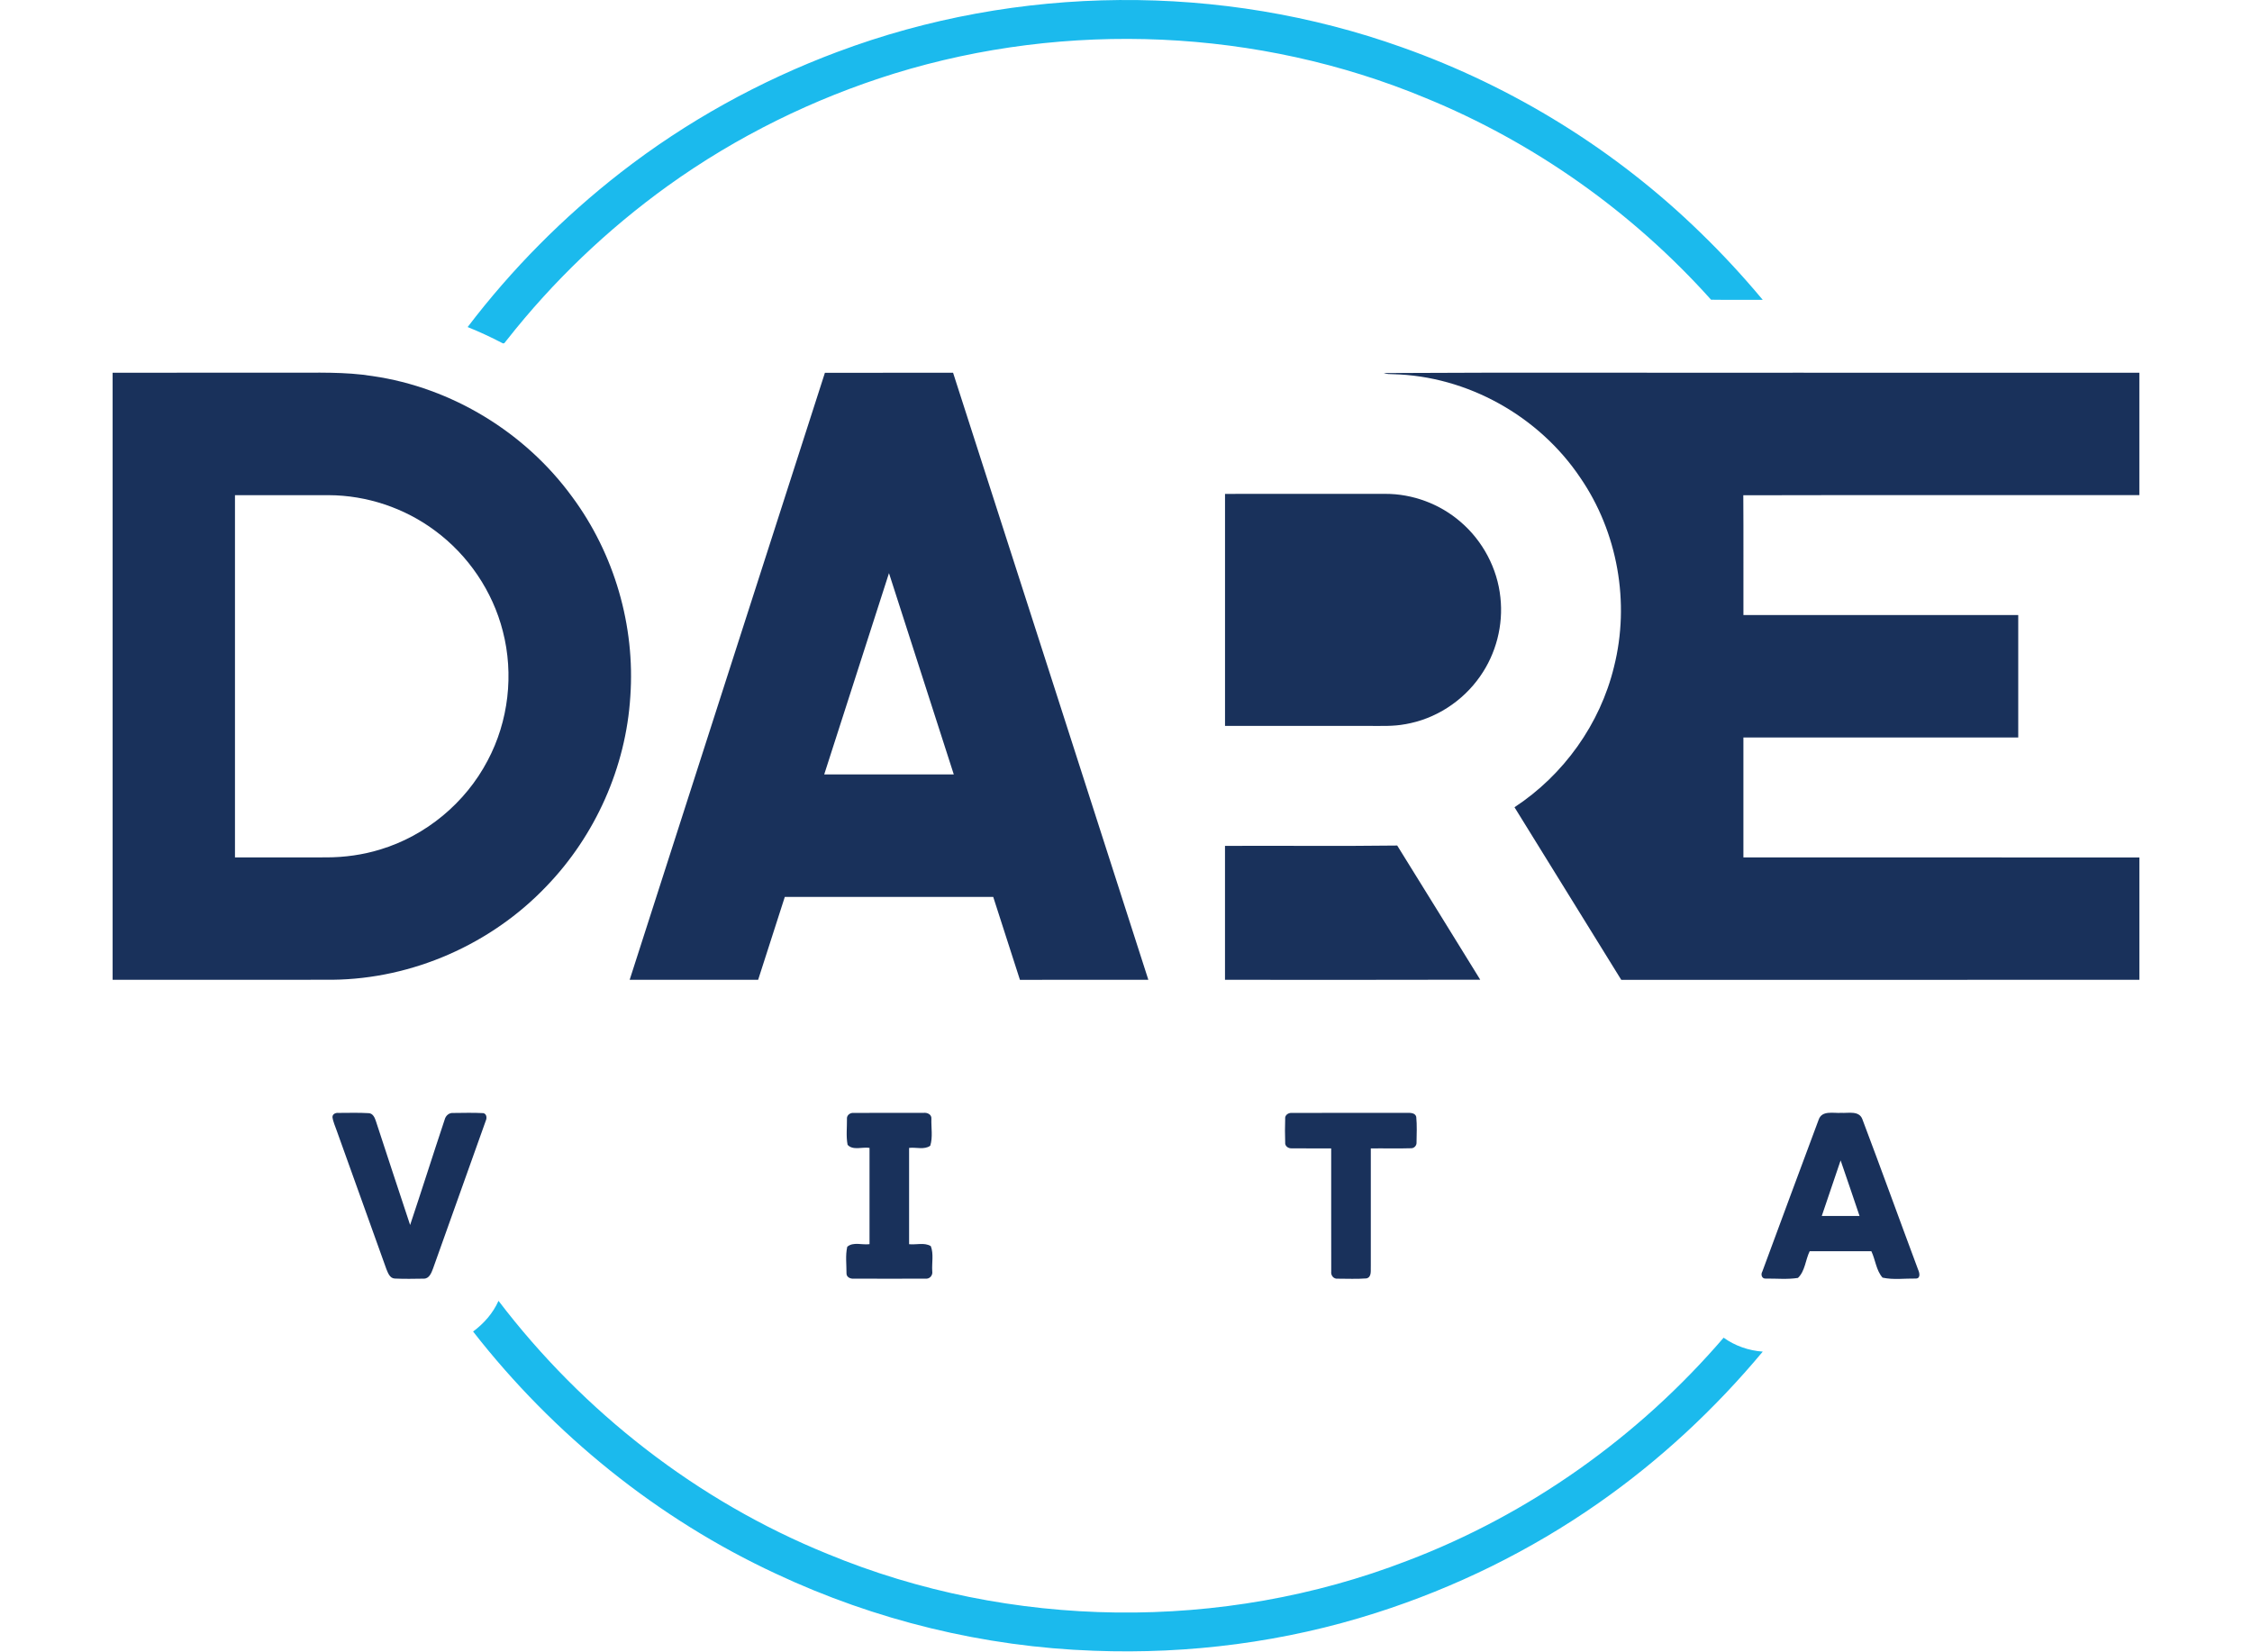
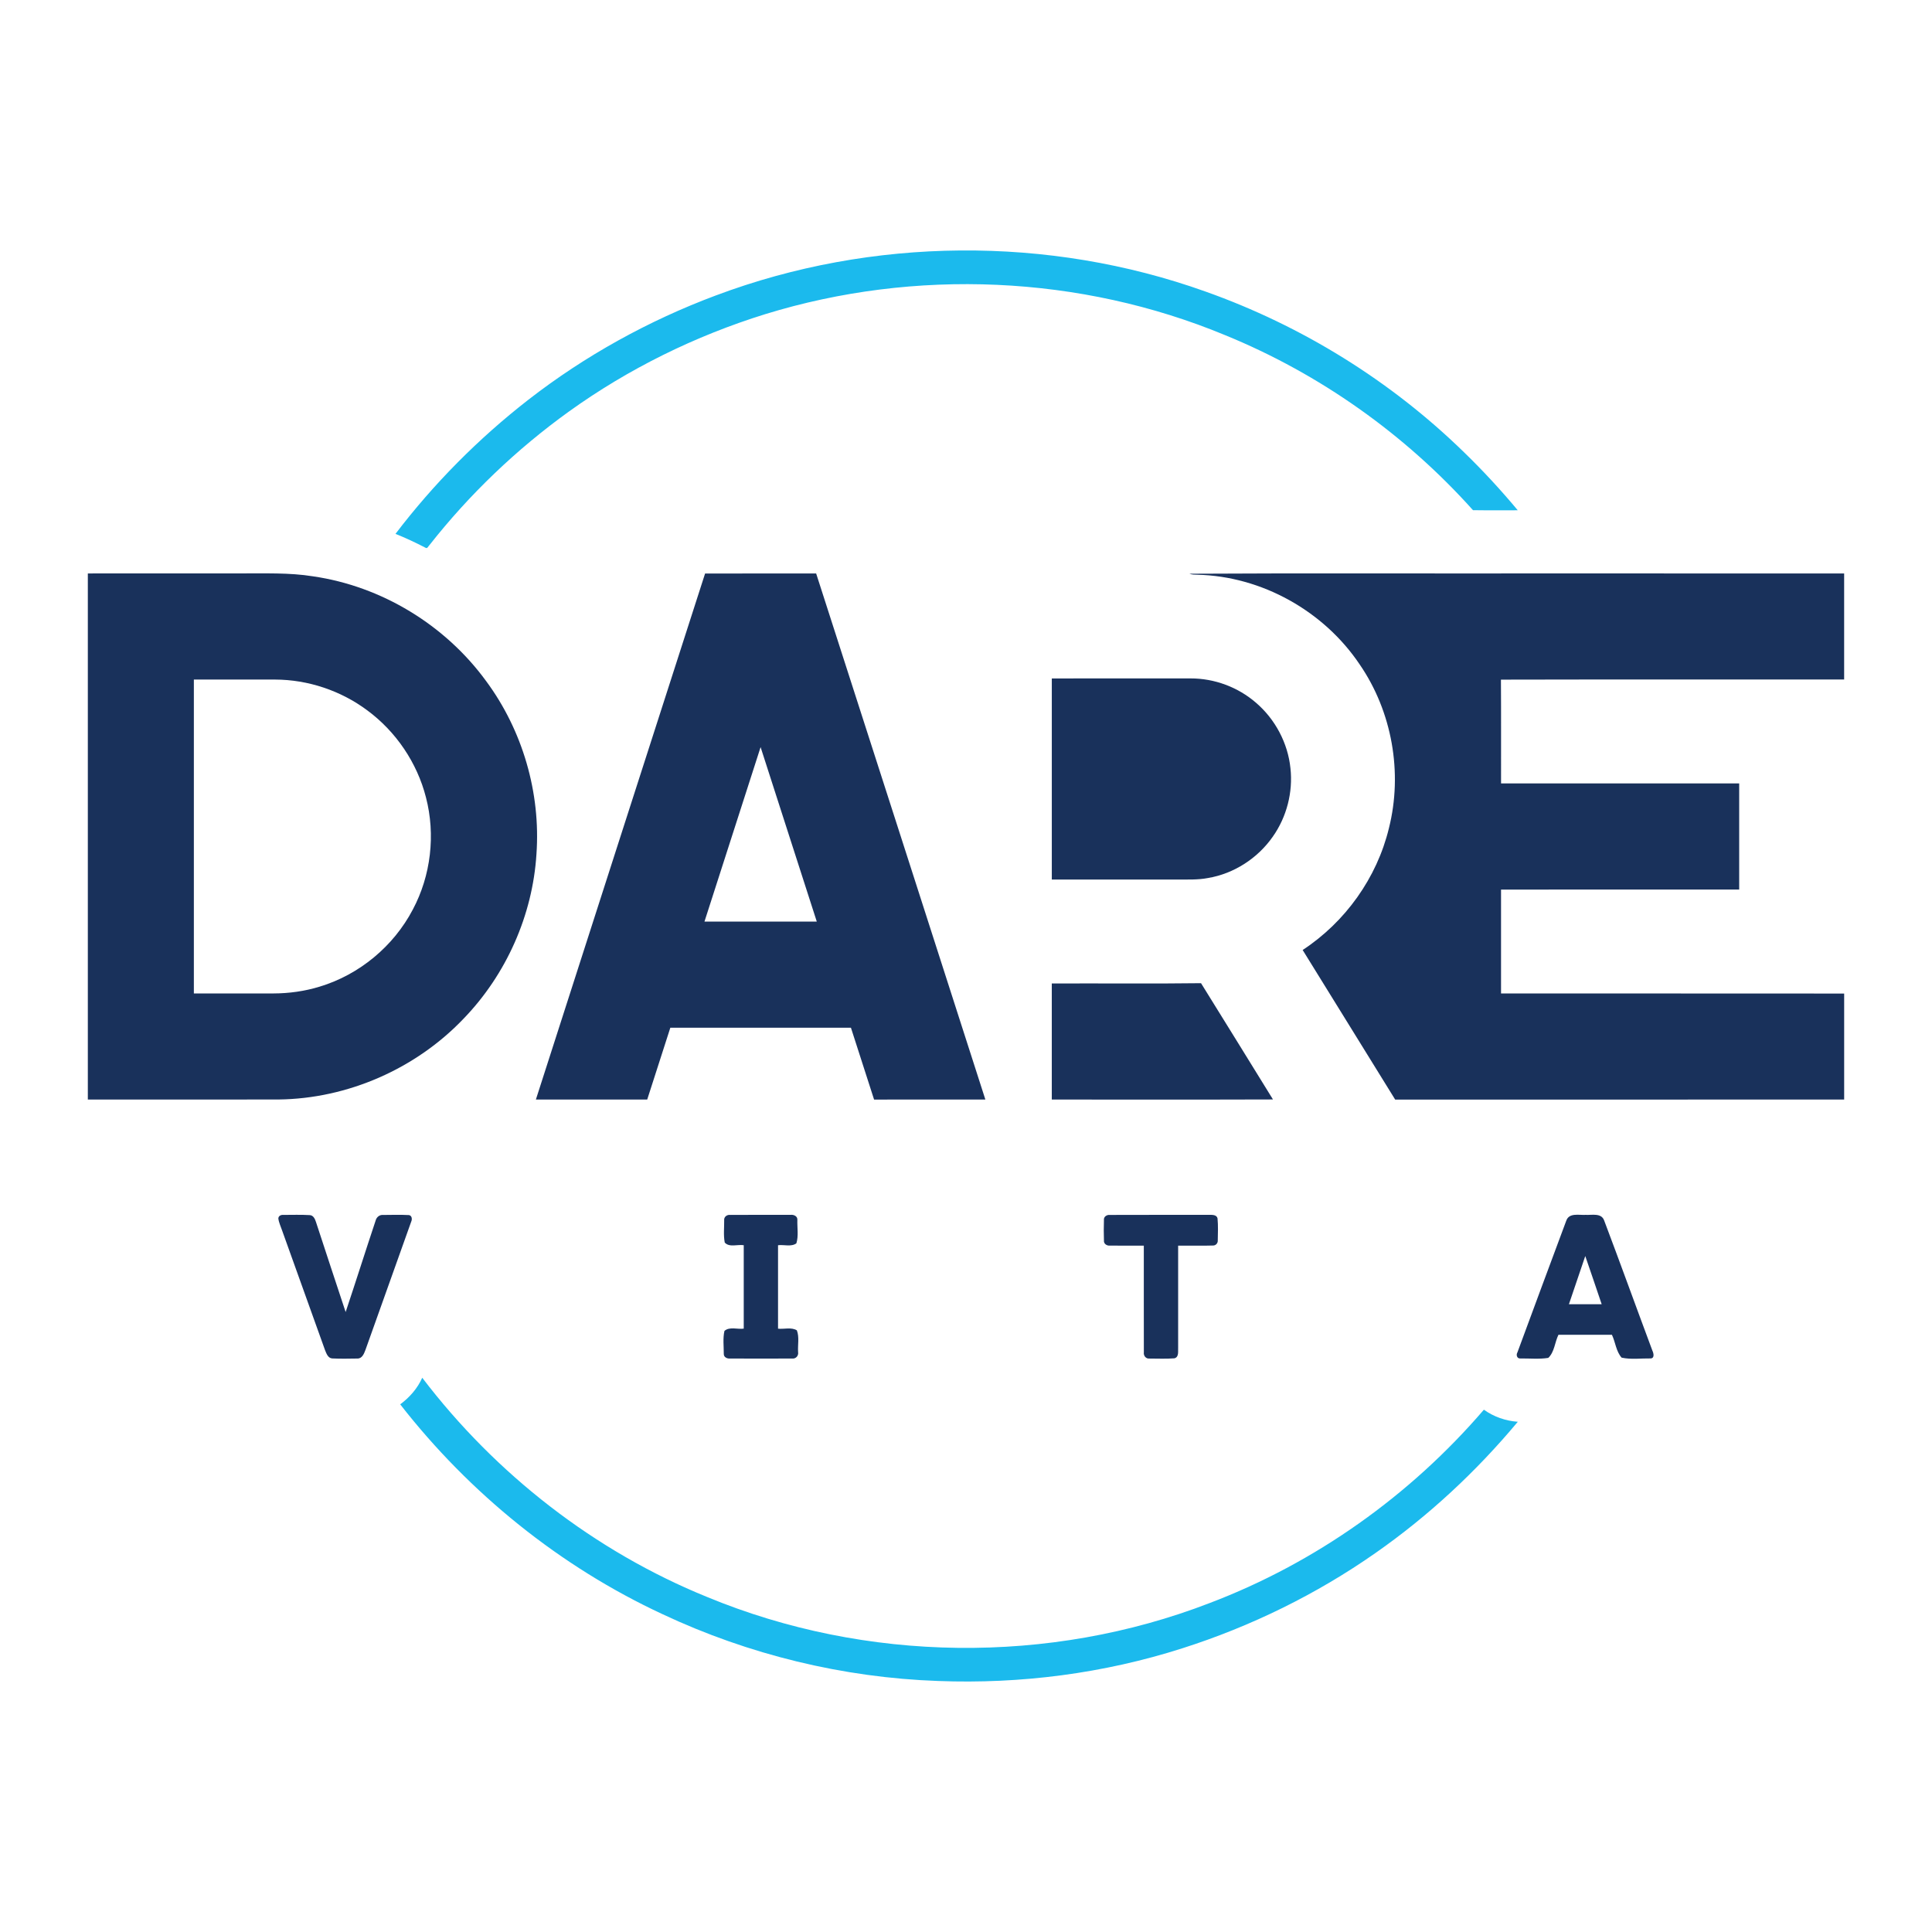
- <svg xmlns="http://www.w3.org/2000/svg" width="300" height="220" viewBox="0 0 300 220" fill="none">
-   <path d="M111.561 6.914C135.532 -2.09 162.691 -2.309 186.801 6.313C201.614 11.567 215.284 20.028 226.536 31.002C229.456 33.829 232.216 36.821 234.821 39.942C232.526 39.934 230.231 39.965 227.938 39.928C217.48 28.251 204.363 18.958 189.85 13.03C167.608 3.789 142.139 2.705 119.142 9.793C108.372 13.134 98.12 18.181 88.96 24.762C80.909 30.56 73.66 37.486 67.529 45.284C67.341 45.446 67.206 45.92 66.891 45.691C65.393 44.914 63.864 44.197 62.297 43.57C68.165 35.861 75.047 28.924 82.696 22.973C91.422 16.189 101.204 10.784 111.555 6.914H111.561Z" fill="#1BBAED" />
-   <path d="M184.347 49.698C202.62 49.591 220.9 49.683 239.177 49.652C254.45 49.652 269.721 49.646 284.994 49.657C285 55.091 285.003 60.525 284.994 65.959C267.405 65.974 249.822 65.936 232.234 65.98C232.271 71.298 232.239 76.616 232.251 81.934C244.452 81.934 256.656 81.929 268.859 81.934C268.865 87.371 268.865 92.808 268.859 98.245C256.656 98.26 244.452 98.245 232.248 98.251C232.248 103.575 232.248 108.899 232.248 114.226C249.831 114.232 267.414 114.215 284.997 114.235V130.525C261.989 130.545 238.983 130.531 215.975 130.534C211.231 122.868 206.497 115.203 201.753 107.541C208.303 103.245 213.168 96.447 215.012 88.822C217.165 80.287 215.5 70.885 210.511 63.63C205.005 55.429 195.461 50.085 185.566 49.851C185.15 49.842 184.731 49.851 184.344 49.698H184.347Z" fill="#19315B" />
-   <path d="M15.003 49.654C22.833 49.642 30.669 49.654 38.503 49.648C42.211 49.671 45.943 49.507 49.623 50.099C60.17 51.622 69.952 57.588 76.224 66.193C81.84 73.777 84.632 83.379 83.968 92.79C83.381 102.201 79.314 111.323 72.764 118.099C65.425 125.796 54.959 130.403 44.319 130.522C34.546 130.539 24.773 130.53 15.003 130.527C15 103.569 15 76.613 15.003 49.654ZM31.302 65.97C31.308 82.052 31.302 98.138 31.302 114.223C35.375 114.223 39.454 114.228 43.526 114.22C45.928 114.214 48.333 113.881 50.634 113.176C56.736 111.338 62.005 106.965 64.96 101.323C67.746 96.091 68.472 89.819 66.983 84.087C65.627 78.76 62.37 73.956 57.953 70.696C53.892 67.67 48.854 65.982 43.787 65.967C39.621 65.967 35.462 65.962 31.297 65.967L31.302 65.97Z" fill="#19315B" />
-   <path d="M109.887 49.666C115.581 49.651 121.273 49.666 126.964 49.66C135.633 76.619 144.325 103.566 152.976 130.528C147.276 130.536 141.573 130.528 135.87 130.533C134.676 126.854 133.5 123.166 132.312 119.486H104.548C103.363 123.166 102.181 126.848 100.996 130.528C95.29 130.536 89.587 130.533 83.881 130.528C92.532 103.566 101.23 76.622 109.89 49.666H109.887ZM118.426 76.353C115.549 85.293 112.673 94.23 109.797 103.17C115.549 103.17 121.304 103.17 127.059 103.17C124.181 94.23 121.31 85.287 118.426 76.353Z" fill="#19315B" />
-   <path d="M163.188 65.797C170.302 65.783 177.415 65.792 184.529 65.792C188.185 65.78 191.824 67.136 194.582 69.535C197.533 72.061 199.481 75.732 199.877 79.599C200.282 83.276 199.302 87.079 197.175 90.1C194.859 93.433 191.191 95.811 187.182 96.479C185.61 96.78 184.003 96.699 182.413 96.707C176.005 96.707 169.596 96.713 163.191 96.707C163.182 86.406 163.191 76.102 163.191 65.8L163.188 65.797Z" fill="#19315B" />
-   <path d="M163.188 112.688C170.833 112.65 178.485 112.743 186.13 112.642C189.83 118.593 193.507 124.556 197.189 130.516C185.852 130.553 174.522 130.527 163.188 130.53C163.182 124.585 163.179 118.636 163.188 112.691V112.688Z" fill="#19315B" />
-   <path d="M44.29 148.803C44.304 148.381 44.741 148.225 45.096 148.263C46.431 148.263 47.77 148.214 49.105 148.295C49.672 148.312 49.92 148.881 50.071 149.344C51.6 153.96 53.088 158.587 54.635 163.195C56.199 158.521 57.681 153.821 59.239 149.147C59.372 148.621 59.832 148.217 60.396 148.271C61.722 148.257 63.061 148.222 64.387 148.292C64.838 148.39 64.882 148.942 64.717 149.292C62.379 155.867 60.017 162.437 57.678 169.019C57.465 169.58 57.175 170.36 56.447 170.343C55.152 170.363 53.857 170.389 52.565 170.328C51.923 170.282 51.687 169.585 51.478 169.085C49.279 162.94 47.07 156.795 44.865 150.65C44.663 150.038 44.365 149.448 44.287 148.803H44.29Z" fill="#19315B" />
-   <path d="M112.824 149.075C112.777 148.566 113.254 148.205 113.737 148.266C116.833 148.246 119.926 148.254 123.021 148.257C123.507 148.191 124.126 148.457 124.076 149.037C124.036 150.225 124.282 151.494 123.923 152.636C123.137 153.211 122.018 152.807 121.105 152.925V165.753C122.05 165.857 123.157 165.49 123.998 166.01C124.4 167.048 124.117 168.247 124.189 169.348C124.287 169.909 123.845 170.415 123.273 170.343C120.096 170.357 116.922 170.351 113.746 170.343C113.301 170.389 112.754 170.152 112.766 169.637C112.772 168.461 112.604 167.244 112.867 166.097C113.647 165.403 114.87 165.883 115.833 165.747V152.922C114.896 152.766 113.616 153.301 112.913 152.512C112.694 151.387 112.841 150.211 112.827 149.066L112.824 149.075Z" fill="#19315B" />
-   <path d="M171.203 149.044C171.148 148.541 171.646 148.22 172.102 148.266C177.213 148.24 182.32 148.266 187.434 148.252C187.876 148.252 188.526 148.238 188.665 148.784C188.775 149.92 188.723 151.07 188.703 152.215C188.726 152.619 188.379 152.986 187.971 152.969C186.185 153.027 184.396 152.969 182.612 152.992C182.612 158.195 182.604 163.395 182.612 168.6C182.566 169.17 182.791 170.112 182.043 170.309C180.768 170.41 179.482 170.346 178.204 170.346C177.658 170.41 177.265 169.904 177.34 169.389C177.326 163.924 177.34 158.458 177.334 152.992C175.585 152.978 173.842 153.007 172.099 152.981C171.643 153.024 171.148 152.695 171.206 152.197C171.169 151.145 171.169 150.093 171.206 149.041L171.203 149.044Z" fill="#19315B" />
-   <path d="M242.272 149.176C242.692 147.887 244.241 148.326 245.261 148.257C246.224 148.315 247.663 147.924 248.097 149.107C250.617 155.772 253.034 162.478 255.525 169.152C255.705 169.527 255.881 170.299 255.248 170.328C253.768 170.302 252.224 170.525 250.785 170.207C249.932 169.25 249.837 167.831 249.293 166.689C246.553 166.698 243.816 166.689 241.076 166.689C240.512 167.836 240.466 169.351 239.512 170.244C238.101 170.47 236.642 170.314 235.217 170.334C234.702 170.377 234.532 169.785 234.766 169.403C237.26 162.657 239.755 155.905 242.272 149.167V149.176ZM245.198 154.587C244.362 157.055 243.518 159.524 242.686 161.995C244.362 161.995 246.042 161.995 247.721 161.995C246.877 159.527 246.056 157.049 245.198 154.587Z" fill="#19315B" />
-   <path d="M66.413 173.303C77.71 188.133 92.931 199.984 110.219 207.005C134.592 217.101 162.838 217.436 187.445 207.935C203.704 201.767 218.293 191.394 229.612 178.208C231.135 179.297 232.956 179.933 234.826 180.063C228.459 187.697 221.114 194.533 212.963 200.227C203.889 206.577 193.839 211.511 183.289 214.875C171.189 218.751 158.407 220.399 145.718 219.913C131.095 219.399 116.599 215.867 103.354 209.647C87.587 202.319 73.706 191.087 63.023 177.387C64.46 176.32 65.679 174.942 66.408 173.297L66.413 173.303Z" fill="#1BBAED" />
+ <svg xmlns="http://www.w3.org/2000/svg" width="220" height="220" viewBox="0 0 220 220" fill="none">
+   <path d="M81.526 33.64C99.283 26.971 119.401 26.808 137.26 33.195C148.233 37.087 158.358 43.354 166.694 51.483C168.856 53.577 170.901 55.793 172.83 58.106C171.13 58.099 169.43 58.123 167.732 58.095C159.986 49.445 150.269 42.562 139.519 38.17C123.043 31.325 104.177 30.523 87.142 35.772C79.165 38.247 71.57 41.986 64.785 46.861C58.822 51.156 53.452 56.286 48.911 62.062C48.771 62.182 48.671 62.533 48.437 62.364C47.328 61.788 46.196 61.257 45.035 60.793C49.382 55.082 54.48 49.944 60.145 45.535C66.609 40.511 73.855 36.507 81.522 33.64H81.526Z" fill="#1BBAED" />
+   <path d="M135.442 65.332C148.978 65.252 162.519 65.321 176.057 65.297C187.371 65.297 198.682 65.293 209.996 65.302C210 69.327 210.002 73.352 209.996 77.377C196.967 77.388 183.943 77.36 170.914 77.392C170.942 81.332 170.918 85.271 170.927 89.21C179.965 89.21 189.004 89.206 198.044 89.21C198.048 93.238 198.048 97.265 198.044 101.292C189.004 101.303 179.965 101.292 170.925 101.297C170.925 105.241 170.925 109.184 170.925 113.13C183.949 113.135 196.974 113.122 209.998 113.137V125.204C192.955 125.219 175.914 125.208 158.87 125.21C155.357 119.532 151.849 113.854 148.336 108.178C153.188 104.996 156.791 99.961 158.157 94.313C159.752 87.99 158.519 81.025 154.823 75.651C150.745 69.577 143.675 65.618 136.346 65.445C136.037 65.439 135.727 65.445 135.44 65.332H135.442Z" fill="#19315B" />
+   <path d="M10.002 65.299C15.802 65.29 21.607 65.299 27.409 65.294C30.157 65.311 32.921 65.189 35.646 65.628C43.459 66.757 50.705 71.176 55.351 77.55C59.511 83.168 61.58 90.28 61.087 97.252C60.653 104.223 57.64 110.98 52.788 115.999C47.352 121.7 39.599 125.113 31.717 125.201C24.478 125.214 17.239 125.207 10.002 125.205C10 105.236 10 85.268 10.002 65.299ZM22.076 77.385C22.08 89.298 22.076 101.212 22.076 113.127C25.093 113.127 28.114 113.132 31.131 113.125C32.91 113.121 34.691 112.875 36.396 112.352C40.916 110.991 44.819 107.751 47.007 103.572C49.071 99.697 49.609 95.051 48.506 90.805C47.502 86.859 45.089 83.3 41.817 80.885C38.809 78.644 35.077 77.393 31.323 77.383C28.238 77.383 25.157 77.378 22.072 77.383L22.076 77.385Z" fill="#19315B" />
+   <path d="M80.287 65.308C84.504 65.297 88.72 65.308 92.936 65.303C99.358 85.273 105.796 105.234 112.204 125.205C107.982 125.212 103.758 125.205 99.533 125.21C98.649 122.484 97.777 119.752 96.897 117.027H76.332C75.454 119.752 74.578 122.48 73.7 125.205C69.474 125.212 65.249 125.21 61.023 125.205C67.431 105.234 73.874 85.275 80.289 65.308H80.287ZM86.611 85.076C84.481 91.698 82.351 98.318 80.22 104.94C84.481 104.94 88.744 104.94 93.007 104.94C90.874 98.318 88.748 91.694 86.611 85.076Z" fill="#19315B" />
+   <path d="M119.769 77.257C125.038 77.246 130.308 77.253 135.577 77.253C138.285 77.244 140.981 78.249 143.024 80.025C145.21 81.897 146.653 84.616 146.946 87.481C147.246 90.204 146.52 93.022 144.944 95.259C143.229 97.728 140.512 99.49 137.542 99.984C136.378 100.207 135.187 100.147 134.01 100.153C129.263 100.153 124.516 100.158 119.771 100.153C119.765 92.523 119.771 84.89 119.771 77.259L119.769 77.257Z" fill="#19315B" />
+   <path d="M119.769 111.991C125.432 111.963 131.1 112.032 136.763 111.957C139.504 116.365 142.227 120.782 144.955 125.197C136.557 125.225 128.164 125.206 119.769 125.208C119.765 120.804 119.762 116.398 119.769 111.993V111.991Z" fill="#19315B" />
+   <path d="M31.696 138.743C31.707 138.431 32.03 138.315 32.293 138.343C33.282 138.343 34.274 138.307 35.263 138.367C35.683 138.379 35.867 138.801 35.978 139.144C37.111 142.563 38.214 145.991 39.359 149.404C40.517 145.942 41.616 142.46 42.77 138.998C42.868 138.608 43.209 138.309 43.626 138.349C44.609 138.339 45.6 138.313 46.583 138.364C46.917 138.437 46.949 138.846 46.827 139.105C45.095 143.976 43.346 148.843 41.614 153.718C41.455 154.133 41.241 154.711 40.701 154.698C39.742 154.713 38.783 154.733 37.826 154.688C37.351 154.653 37.175 154.137 37.021 153.767C35.391 149.215 33.756 144.663 32.122 140.111C31.972 139.658 31.752 139.221 31.694 138.743H31.696Z" fill="#19315B" />
+   <path d="M82.462 138.944C82.428 138.568 82.781 138.3 83.138 138.345C85.432 138.33 87.723 138.336 90.016 138.338C90.376 138.289 90.834 138.486 90.797 138.917C90.767 139.797 90.949 140.736 90.684 141.582C90.102 142.008 89.273 141.708 88.596 141.796V151.298C89.296 151.375 90.117 151.103 90.74 151.489C91.037 152.257 90.827 153.146 90.881 153.962C90.954 154.377 90.626 154.752 90.202 154.698C87.849 154.709 85.498 154.705 83.145 154.698C82.815 154.732 82.411 154.557 82.419 154.176C82.423 153.304 82.299 152.403 82.494 151.553C83.072 151.039 83.978 151.395 84.691 151.294V141.794C83.997 141.678 83.049 142.075 82.528 141.49C82.366 140.657 82.475 139.786 82.464 138.938L82.462 138.944Z" fill="#19315B" />
+   <path d="M125.706 138.922C125.666 138.549 126.034 138.311 126.372 138.346C130.158 138.326 133.941 138.346 137.729 138.335C138.056 138.335 138.538 138.324 138.641 138.729C138.722 139.57 138.684 140.423 138.669 141.27C138.686 141.57 138.429 141.842 138.127 141.829C136.804 141.872 135.478 141.829 134.157 141.846C134.157 145.7 134.151 149.552 134.157 153.408C134.123 153.83 134.29 154.528 133.735 154.673C132.791 154.748 131.838 154.701 130.892 154.701C130.487 154.748 130.196 154.374 130.252 153.992C130.241 149.944 130.252 145.895 130.248 141.846C128.952 141.836 127.661 141.857 126.37 141.838C126.032 141.87 125.666 141.626 125.708 141.258C125.681 140.478 125.681 139.699 125.708 138.92L125.706 138.922Z" fill="#19315B" />
+   <path d="M178.35 139.019C178.66 138.064 179.808 138.389 180.564 138.338C181.277 138.381 182.343 138.092 182.664 138.967C184.531 143.905 186.321 148.872 188.167 153.816C188.3 154.094 188.43 154.666 187.962 154.687C186.865 154.668 185.722 154.833 184.656 154.597C184.024 153.888 183.953 152.837 183.551 151.991C181.521 151.998 179.493 151.991 177.464 151.991C177.046 152.841 177.012 153.963 176.305 154.625C175.26 154.792 174.179 154.676 173.124 154.691C172.742 154.723 172.616 154.284 172.79 154.002C174.637 149.005 176.485 144.003 178.35 139.012V139.019ZM180.517 143.027C179.898 144.855 179.273 146.684 178.656 148.514C179.898 148.514 181.142 148.514 182.386 148.514C181.761 146.686 181.153 144.851 180.517 143.027Z" fill="#19315B" />
+   <path d="M48.084 156.891C56.452 167.877 67.727 176.655 80.533 181.856C98.587 189.334 119.51 189.583 137.737 182.545C149.781 177.976 160.587 170.292 168.972 160.524C170.1 161.332 171.449 161.803 172.835 161.899C168.118 167.553 162.677 172.617 156.639 176.835C149.918 181.539 142.473 185.193 134.658 187.686C125.696 190.557 116.228 191.777 106.828 191.417C95.996 191.036 85.258 188.42 75.448 183.812C63.768 178.385 53.486 170.065 45.572 159.916C46.637 159.126 47.54 158.105 48.08 156.887L48.084 156.891Z" fill="#1BBAED" />
</svg>
